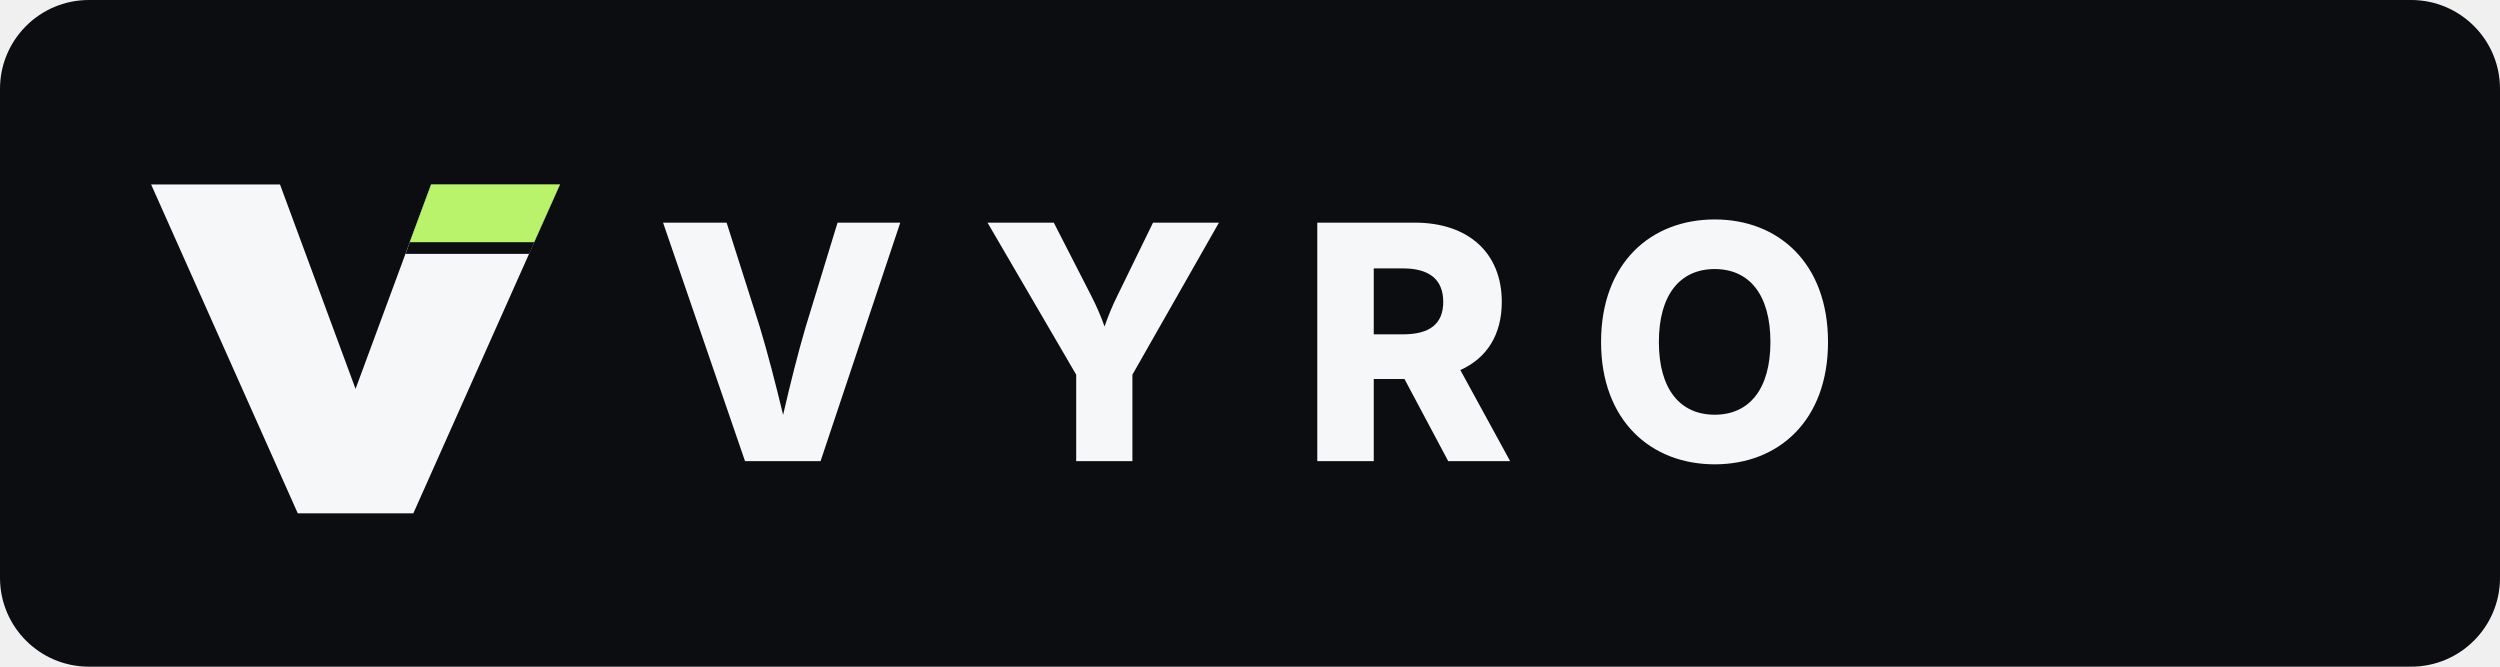
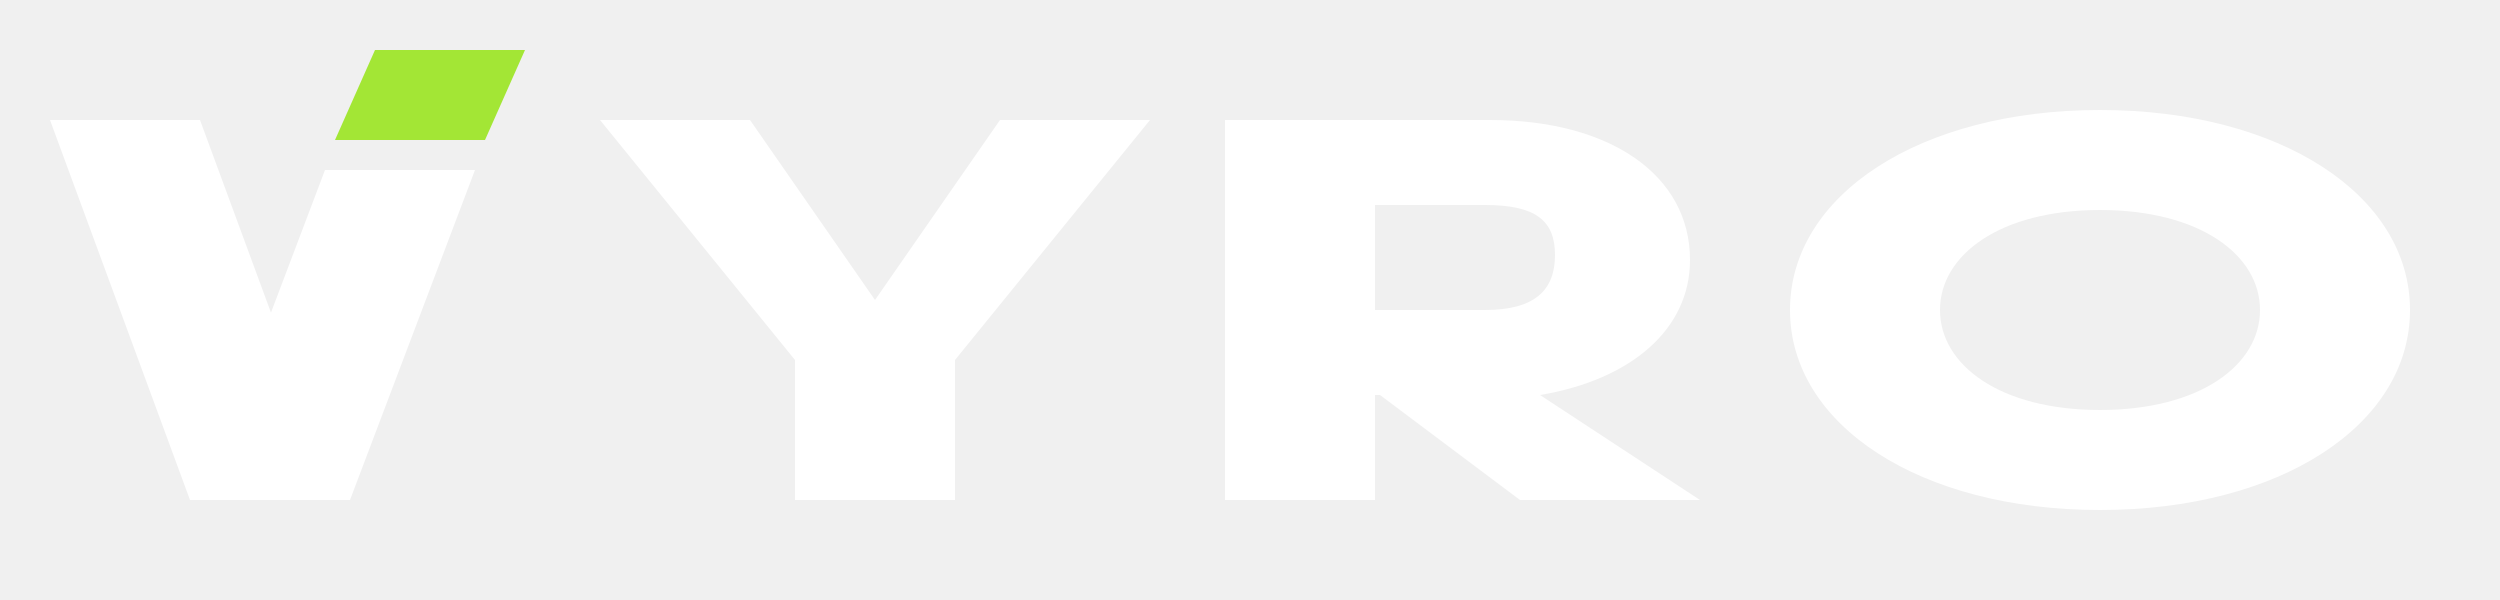
- <svg xmlns="http://www.w3.org/2000/svg" viewBox="0 0 900 240" role="img" aria-label="VYRO">
-   <rect width="900" height="240" rx="32" fill="#0B0D10" />
-   <polygon points="54.4,66.4 100.8,66.4 128.0,140.0 155.2,66.4 201.6,66.4 148.8,184.8 107.2,184.8" fill="#F5F7F8" />
-   <polygon points="155.2,66.4 201.6,66.4 190.5,91.4 146.0,91.4" fill="#0B0D10" />
-   <polygon points="155.2,66.4 201.6,66.4 192.3,87.2 147.5,87.2" fill="#B8F36B" />
-   <text x="236" y="166" fill="#F5F7F8" font-family="Inter,'SF Pro Display',Arial,sans-serif" font-size="118" font-weight="800" letter-spacing="26">VYRO</text>
+ <svg xmlns="http://www.w3.org/2000/svg" viewBox="0 0 500 120" width="100%" height="100%">
+   <g fill="#FFFFFF">
+     <polygon points="10,24 40,24 68,100 38,100" />
+     <polygon points="40,100 70,100 95,34 65,34" />
+     <polygon points="67,28 97,28 105,10 75,10" fill="#A3E635" />
+     <polygon points="120,24 150,24 175,60 200,24 230,24 191,72 191,100 159,100 159,72" />
+     <path d="M 245,24 L 298,24 C 322,24 338,35 338,52 C 338,66 326,76 308,79 L 340,100 L 304,100 L 276,79 L 275,79 L 275,100 L 245,100 Z M 275,41 L 275,62 L 297,62 C 307,62 311,58 311,51 C 311,44 307,41 297,41 Z" />
+     <path d="M 420,22 C 456,22 482,39 482,62 C 482,85 456,102 420,102 C 384,102 358,85 358,62 C 358,39 384,22 420,22 Z M 420,42 C 400,42 388,51 388,62 C 388,73 400,82 420,82 C 440,82 452,73 452,62 C 452,51 440,42 420,42 Z" />
+   </g>
</svg>
